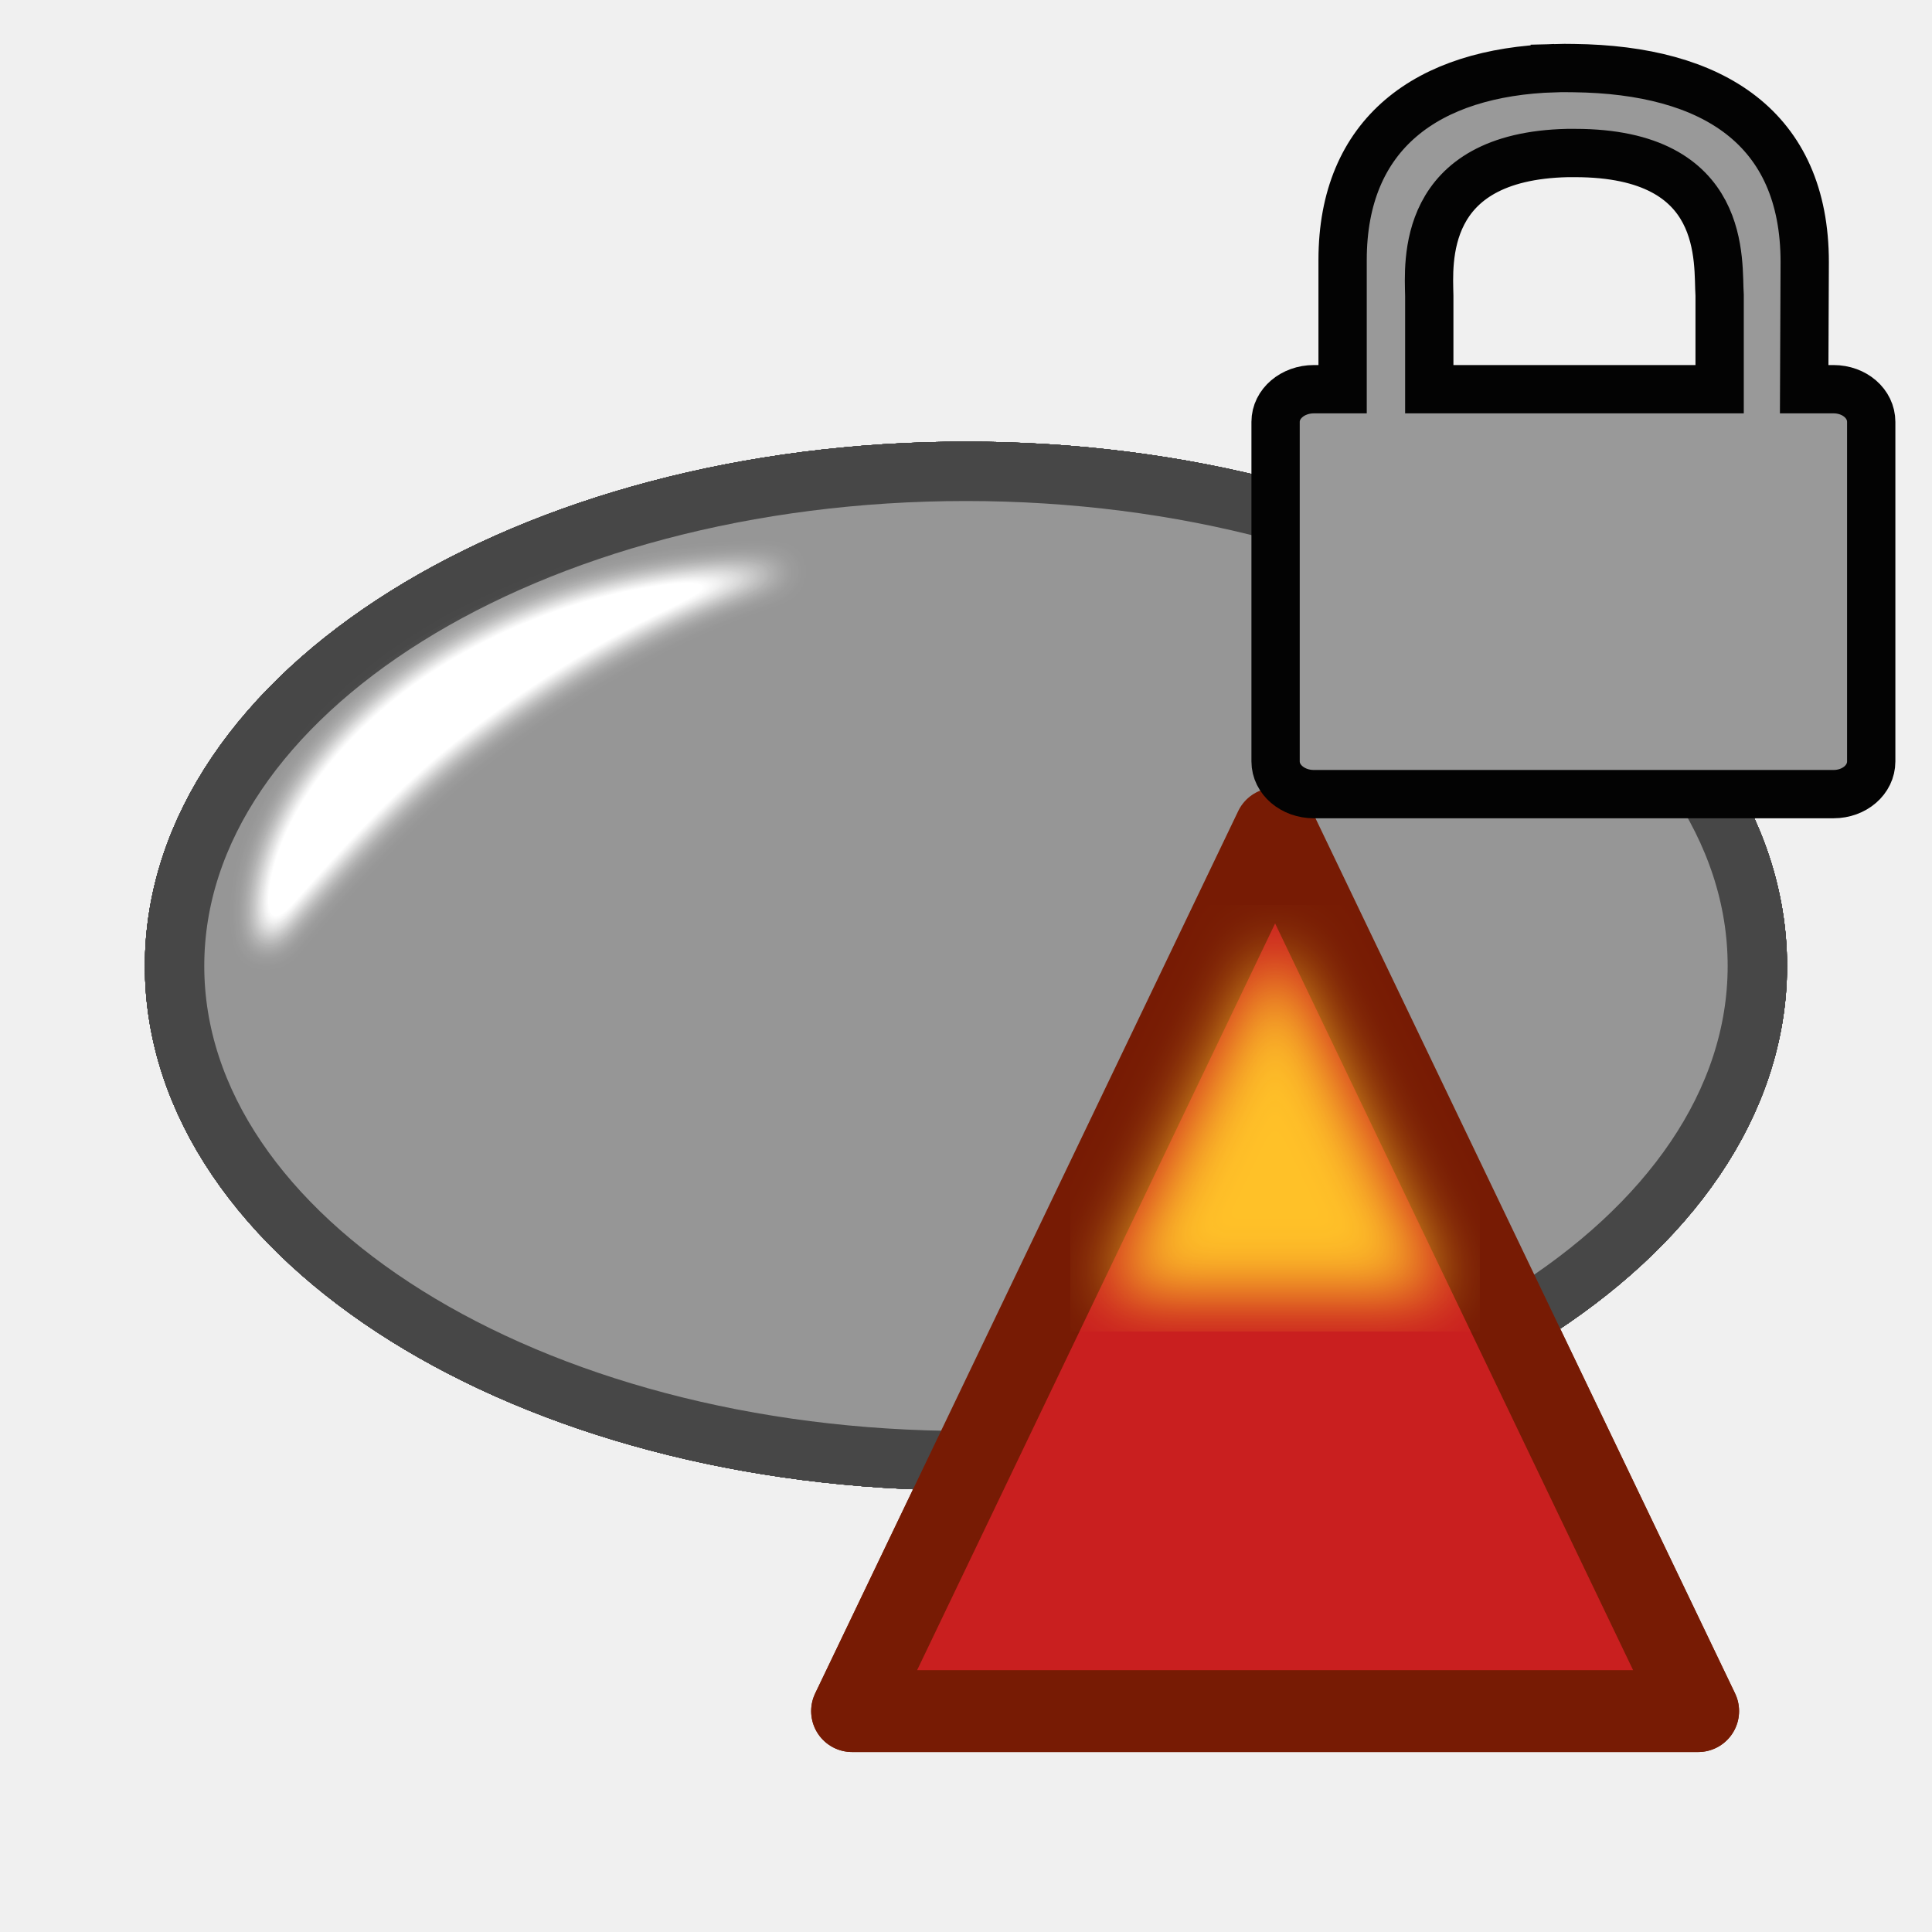
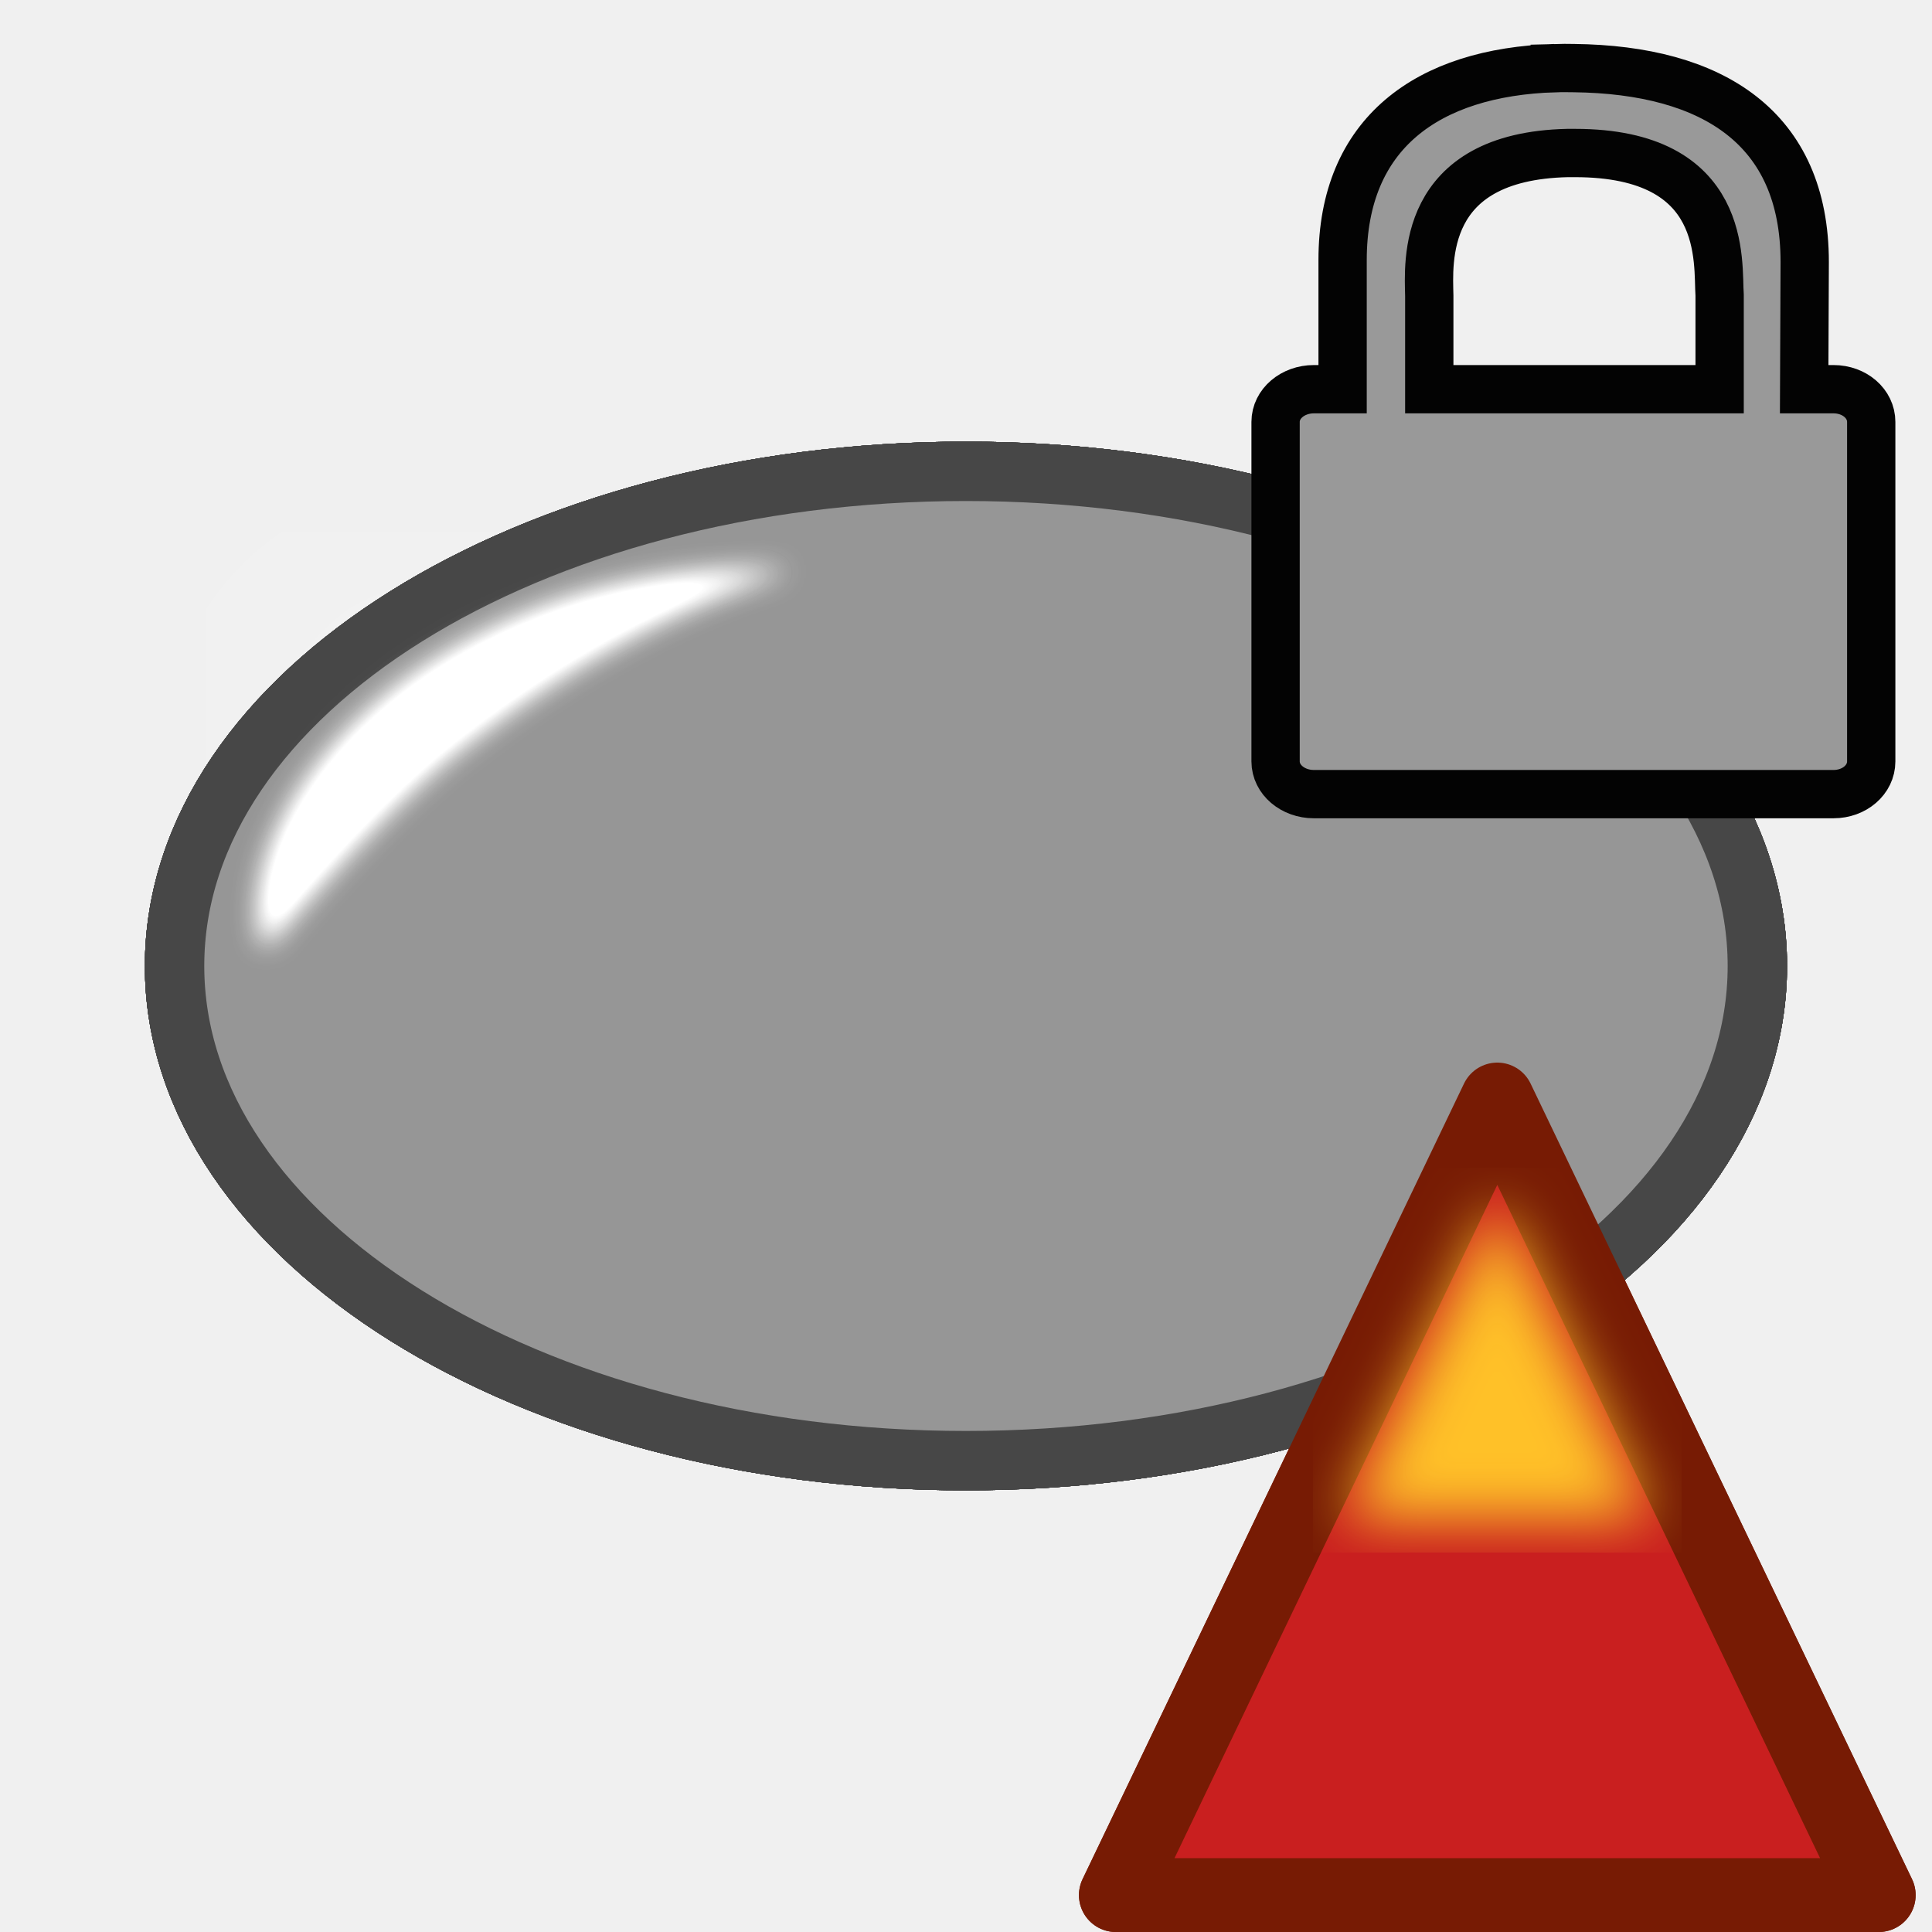
- <svg xmlns="http://www.w3.org/2000/svg" height="100" viewBox="0 0 100 100" width="100">
+ <svg xmlns="http://www.w3.org/2000/svg" xmlns:xlink="http://www.w3.org/1999/xlink" height="100" viewBox="0 0 100 100" width="100">
  <filter color-interpolation-filters="sRGB" id="grey">
    <feColorMatrix values="0.4 0.4 0.4 0 0 0.4 0.4 0.4 0 0 0.4 0.4 0.4 0 0 0 0 0 1 0" />
  </filter>
  <filter color-interpolation-filters="sRGB" height="1.173" id="a" width="1.123" x="-.062" y="-.087">
    <feGaussianBlur stdDeviation=".182" />
  </filter>
  <g filter="url(#grey)" transform="matrix(3.870601 0 0 3.870601 -1.724677 -1045.516)">
    <ellipse cx="13.363" cy="283.035" rx="10.583" ry="6.615" style="fill:#08e;fill-opacity:.941;stroke:#00456c;stroke-width:.794;stroke-linecap:square;stroke-linejoin:round" />
    <path d="m11.018 277.74c-2.167.615-3.885 1.958-4.335 2.298-.646.487-1.536 1.361-2.71 2.758-.325-1.402.926-3.084 2.635-4.034 1.554-.864 2.97-1.035 4.41-1.022z" fill="#fff" filter="url(#a)" opacity=".94" />
  </g>
  <filter color-interpolation-filters="sRGB" height="1.173" id="b" width="1.123" x="-.062" y="-.087">
    <feGaussianBlur stdDeviation=".182" />
  </filter>
  <g filter="url(#grey)" transform="matrix(3.870601 0 0 3.870601 -1.724677 -1045.516)">
    <ellipse cx="13.363" cy="283.035" rx="10.583" ry="6.615" style="fill:#08e;fill-opacity:.941;stroke:#00456c;stroke-width:.794;stroke-linecap:square;stroke-linejoin:round" />
    <path d="m11.018 277.74c-2.167.615-3.885 1.958-4.335 2.298-.646.487-1.536 1.361-2.71 2.758-.325-1.402.926-3.084 2.635-4.034 1.554-.864 2.97-1.035 4.41-1.022z" fill="#fff" filter="url(#b)" opacity=".94" />
  </g>
  <filter color-interpolation-filters="sRGB" id="grey1">
    <feColorMatrix values="0.4 0.4 0.4 0 0 0.4 0.4 0.4 0 0 0.4 0.4 0.4 0 0 0 0 0 1 0" />
  </filter>
  <filter color-interpolation-filters="sRGB" height="1.173" id="c" width="1.123" x="-.062" y="-.087">
    <feGaussianBlur stdDeviation=".182" />
  </filter>
  <g filter="url(#grey1)" transform="matrix(3.870601 0 0 3.870601 -1.724677 -1045.516)">
    <ellipse cx="13.363" cy="283.035" rx="10.583" ry="6.615" style="fill:#08e;fill-opacity:.941;stroke:#00456c;stroke-width:.794;stroke-linecap:square;stroke-linejoin:round" />
    <path d="m11.018 277.74c-2.167.615-3.885 1.958-4.335 2.298-.646.487-1.536 1.361-2.71 2.758-.325-1.402.926-3.084 2.635-4.034 1.554-.864 2.97-1.035 4.41-1.022z" fill="#fff" filter="url(#c)" opacity=".94" />
  </g>
  <filter color-interpolation-filters="sRGB" height="1.173" id="d" width="1.123" x="-.062" y="-.087">
    <feGaussianBlur stdDeviation=".182" />
  </filter>
  <g filter="url(#grey1)" transform="matrix(3.870601 0 0 3.870601 -1.724677 -1045.516)">
    <ellipse cx="13.363" cy="283.035" rx="10.583" ry="6.615" style="fill:#08e;fill-opacity:.941;stroke:#00456c;stroke-width:.794;stroke-linecap:square;stroke-linejoin:round" />
    <path d="m11.018 277.74c-2.167.615-3.885 1.958-4.335 2.298-.646.487-1.536 1.361-2.71 2.758-.325-1.402.926-3.084 2.635-4.034 1.554-.864 2.97-1.035 4.41-1.022z" fill="#fff" filter="url(#d)" opacity=".94" />
  </g>
-   <filter color-interpolation-filters="sRGB" id="e">
-     <feGaussianBlur result="blur" stdDeviation="2 2" />
-   </filter>
-   <g transform="matrix(.8252592 0 0 .8252592 9.520161 -145.0404)">
-     <path d="m68.439 227.73 26.531 55.34-53.063 0z" fill="#c91f1f" stroke="#771b04" stroke-linejoin="round" stroke-width="5.135" />
-     <path d="m68.439 234.738 10.679 22.273-21.357 0z" fill="#ffc128" filter="url(#e)" />
-   </g>
+   <defs>
+     <g id="src">
+       <filter color-interpolation-filters="sRGB" id="e">
+         <feGaussianBlur result="blur" stdDeviation="2 2" />
+       </filter>
+       <g transform="matrix(1.653595 0 0 1.653595 -63.1703 -372.3274)">
+         <path d="m68.439 227.73 26.531 55.34-53.063 0z" fill="#c91f1f" stroke="#771b04" stroke-linejoin="round" stroke-width="5.135" />
+         <path d="m68.439 234.738 10.679 22.273-21.357 0z" fill="#ffc128" filter="url(#e)" />
+       </g>
+     </g>
+   </defs>
+   <use transform="scale(0.45)" x="122.222" y="122.222" xlink:href="#src" />
  <filter color-interpolation-filters="sRGB" id="grey2">
    <feColorMatrix values="0.4 0.4 0.4 0 0 0.4 0.4 0.4 0 0 0.4 0.4 0.4 0 0 0 0 0 1 0" />
  </filter>
+   <filter color-interpolation-filters="sRGB" height="1.173" id="e" width="1.123" x="-.062" y="-.087">
+     <feGaussianBlur stdDeviation=".182" />
+   </filter>
+   <g filter="url(#grey2)" transform="matrix(3.870601 0 0 3.870601 -1.724677 -1045.516)">
+     <ellipse cx="13.363" cy="283.035" rx="10.583" ry="6.615" style="fill:#08e;fill-opacity:.941;stroke:#00456c;stroke-width:.794;stroke-linecap:square;stroke-linejoin:round" />
+     <path d="m11.018 277.74c-2.167.615-3.885 1.958-4.335 2.298-.646.487-1.536 1.361-2.71 2.758-.325-1.402.926-3.084 2.635-4.034 1.554-.864 2.97-1.035 4.41-1.022z" fill="#fff" filter="url(#e)" opacity=".94" />
+   </g>
  <filter color-interpolation-filters="sRGB" height="1.173" id="f" width="1.123" x="-.062" y="-.087">
    <feGaussianBlur stdDeviation=".182" />
  </filter>
  <g filter="url(#grey2)" transform="matrix(3.870601 0 0 3.870601 -1.724677 -1045.516)">
    <ellipse cx="13.363" cy="283.035" rx="10.583" ry="6.615" style="fill:#08e;fill-opacity:.941;stroke:#00456c;stroke-width:.794;stroke-linecap:square;stroke-linejoin:round" />
    <path d="m11.018 277.74c-2.167.615-3.885 1.958-4.335 2.298-.646.487-1.536 1.361-2.71 2.758-.325-1.402.926-3.084 2.635-4.034 1.554-.864 2.97-1.035 4.41-1.022z" fill="#fff" filter="url(#f)" opacity=".94" />
  </g>
+   <filter color-interpolation-filters="sRGB" id="grey11">
+     <feColorMatrix values="0.4 0.4 0.4 0 0 0.4 0.4 0.4 0 0 0.4 0.4 0.4 0 0 0 0 0 1 0" />
+   </filter>
  <filter color-interpolation-filters="sRGB" height="1.173" id="g" width="1.123" x="-.062" y="-.087">
    <feGaussianBlur stdDeviation=".182" />
  </filter>
-   <g filter="url(#grey2)" transform="matrix(3.870601 0 0 3.870601 -1.724677 -1045.516)">
+   <g filter="url(#grey11)" transform="matrix(3.870601 0 0 3.870601 -1.724677 -1045.516)">
    <ellipse cx="13.363" cy="283.035" rx="10.583" ry="6.615" style="fill:#08e;fill-opacity:.941;stroke:#00456c;stroke-width:.794;stroke-linecap:square;stroke-linejoin:round" />
    <path d="m11.018 277.74c-2.167.615-3.885 1.958-4.335 2.298-.646.487-1.536 1.361-2.71 2.758-.325-1.402.926-3.084 2.635-4.034 1.554-.864 2.97-1.035 4.41-1.022z" fill="#fff" filter="url(#g)" opacity=".94" />
  </g>
-   <filter color-interpolation-filters="sRGB" id="grey11">
-     <feColorMatrix values="0.4 0.4 0.4 0 0 0.4 0.4 0.4 0 0 0.4 0.4 0.4 0 0 0 0 0 1 0" />
-   </filter>
  <filter color-interpolation-filters="sRGB" height="1.173" id="h" width="1.123" x="-.062" y="-.087">
    <feGaussianBlur stdDeviation=".182" />
  </filter>
  <g filter="url(#grey11)" transform="matrix(3.870601 0 0 3.870601 -1.724677 -1045.516)">
    <ellipse cx="13.363" cy="283.035" rx="10.583" ry="6.615" style="fill:#08e;fill-opacity:.941;stroke:#00456c;stroke-width:.794;stroke-linecap:square;stroke-linejoin:round" />
    <path d="m11.018 277.74c-2.167.615-3.885 1.958-4.335 2.298-.646.487-1.536 1.361-2.71 2.758-.325-1.402.926-3.084 2.635-4.034 1.554-.864 2.97-1.035 4.41-1.022z" fill="#fff" filter="url(#h)" opacity=".94" />
  </g>
-   <filter color-interpolation-filters="sRGB" height="1.173" id="i" width="1.123" x="-.062" y="-.087">
-     <feGaussianBlur stdDeviation=".182" />
-   </filter>
-   <g filter="url(#grey11)" transform="matrix(3.870601 0 0 3.870601 -1.724677 -1045.516)">
-     <ellipse cx="13.363" cy="283.035" rx="10.583" ry="6.615" style="fill:#08e;fill-opacity:.941;stroke:#00456c;stroke-width:.794;stroke-linecap:square;stroke-linejoin:round" />
-     <path d="m11.018 277.74c-2.167.615-3.885 1.958-4.335 2.298-.646.487-1.536 1.361-2.71 2.758-.325-1.402.926-3.084 2.635-4.034 1.554-.864 2.97-1.035 4.41-1.022z" fill="#fff" filter="url(#i)" opacity=".94" />
-   </g>
-   <filter color-interpolation-filters="sRGB" id="j">
-     <feGaussianBlur result="blur" stdDeviation="2 2" />
-   </filter>
-   <g transform="matrix(.8252592 0 0 .8252592 9.520161 -145.0404)">
-     <path d="m68.439 227.73 26.531 55.34-53.063 0z" fill="#c91f1f" stroke="#771b04" stroke-linejoin="round" stroke-width="5.135" />
-     <path d="m68.439 234.738 10.679 22.273-21.357 0z" fill="#ffc128" filter="url(#j)" />
-   </g>
+   <defs>
+     <g id="src">
+       <filter color-interpolation-filters="sRGB" id="i">
+         <feGaussianBlur result="blur" stdDeviation="2 2" />
+       </filter>
+       <g transform="matrix(1.653595 0 0 1.653595 -63.1703 -372.3274)">
+         <path d="m68.439 227.73 26.531 55.34-53.063 0z" fill="#c91f1f" stroke="#771b04" stroke-linejoin="round" stroke-width="5.135" />
+         <path d="m68.439 234.738 10.679 22.273-21.357 0z" fill="#ffc128" filter="url(#i)" />
+       </g>
+     </g>
+   </defs>
+   <use transform="scale(0.45)" x="122.222" y="122.222" xlink:href="#src" />
  <path d="m80.475-48.474c-6.604.208-10.982 3.383-10.982 9.934v6.685h-1.488c-1.09 0-1.981.751-1.981 1.692v17.575c0 .941.891 1.692 1.981 1.692h26.895c1.09 0 1.954-.751 1.954-1.692v-17.575c0-.941-.863-1.692-1.954-1.692h-1.516l.028-6.577c0-6.953-4.753-9.957-11.946-10.043-.336-.003-.667-.01-.991 0zm.66 4.394c.122-.003.261 0 .386 0 7.982 0 7.37 5.676 7.487 7.368v4.857h-15.029v-4.829c-.029-1.678-.495-7.224 7.156-7.396z" fill="#999" stroke="#030303" stroke-width="2.5" transform="translate(0 52)" />
</svg>
